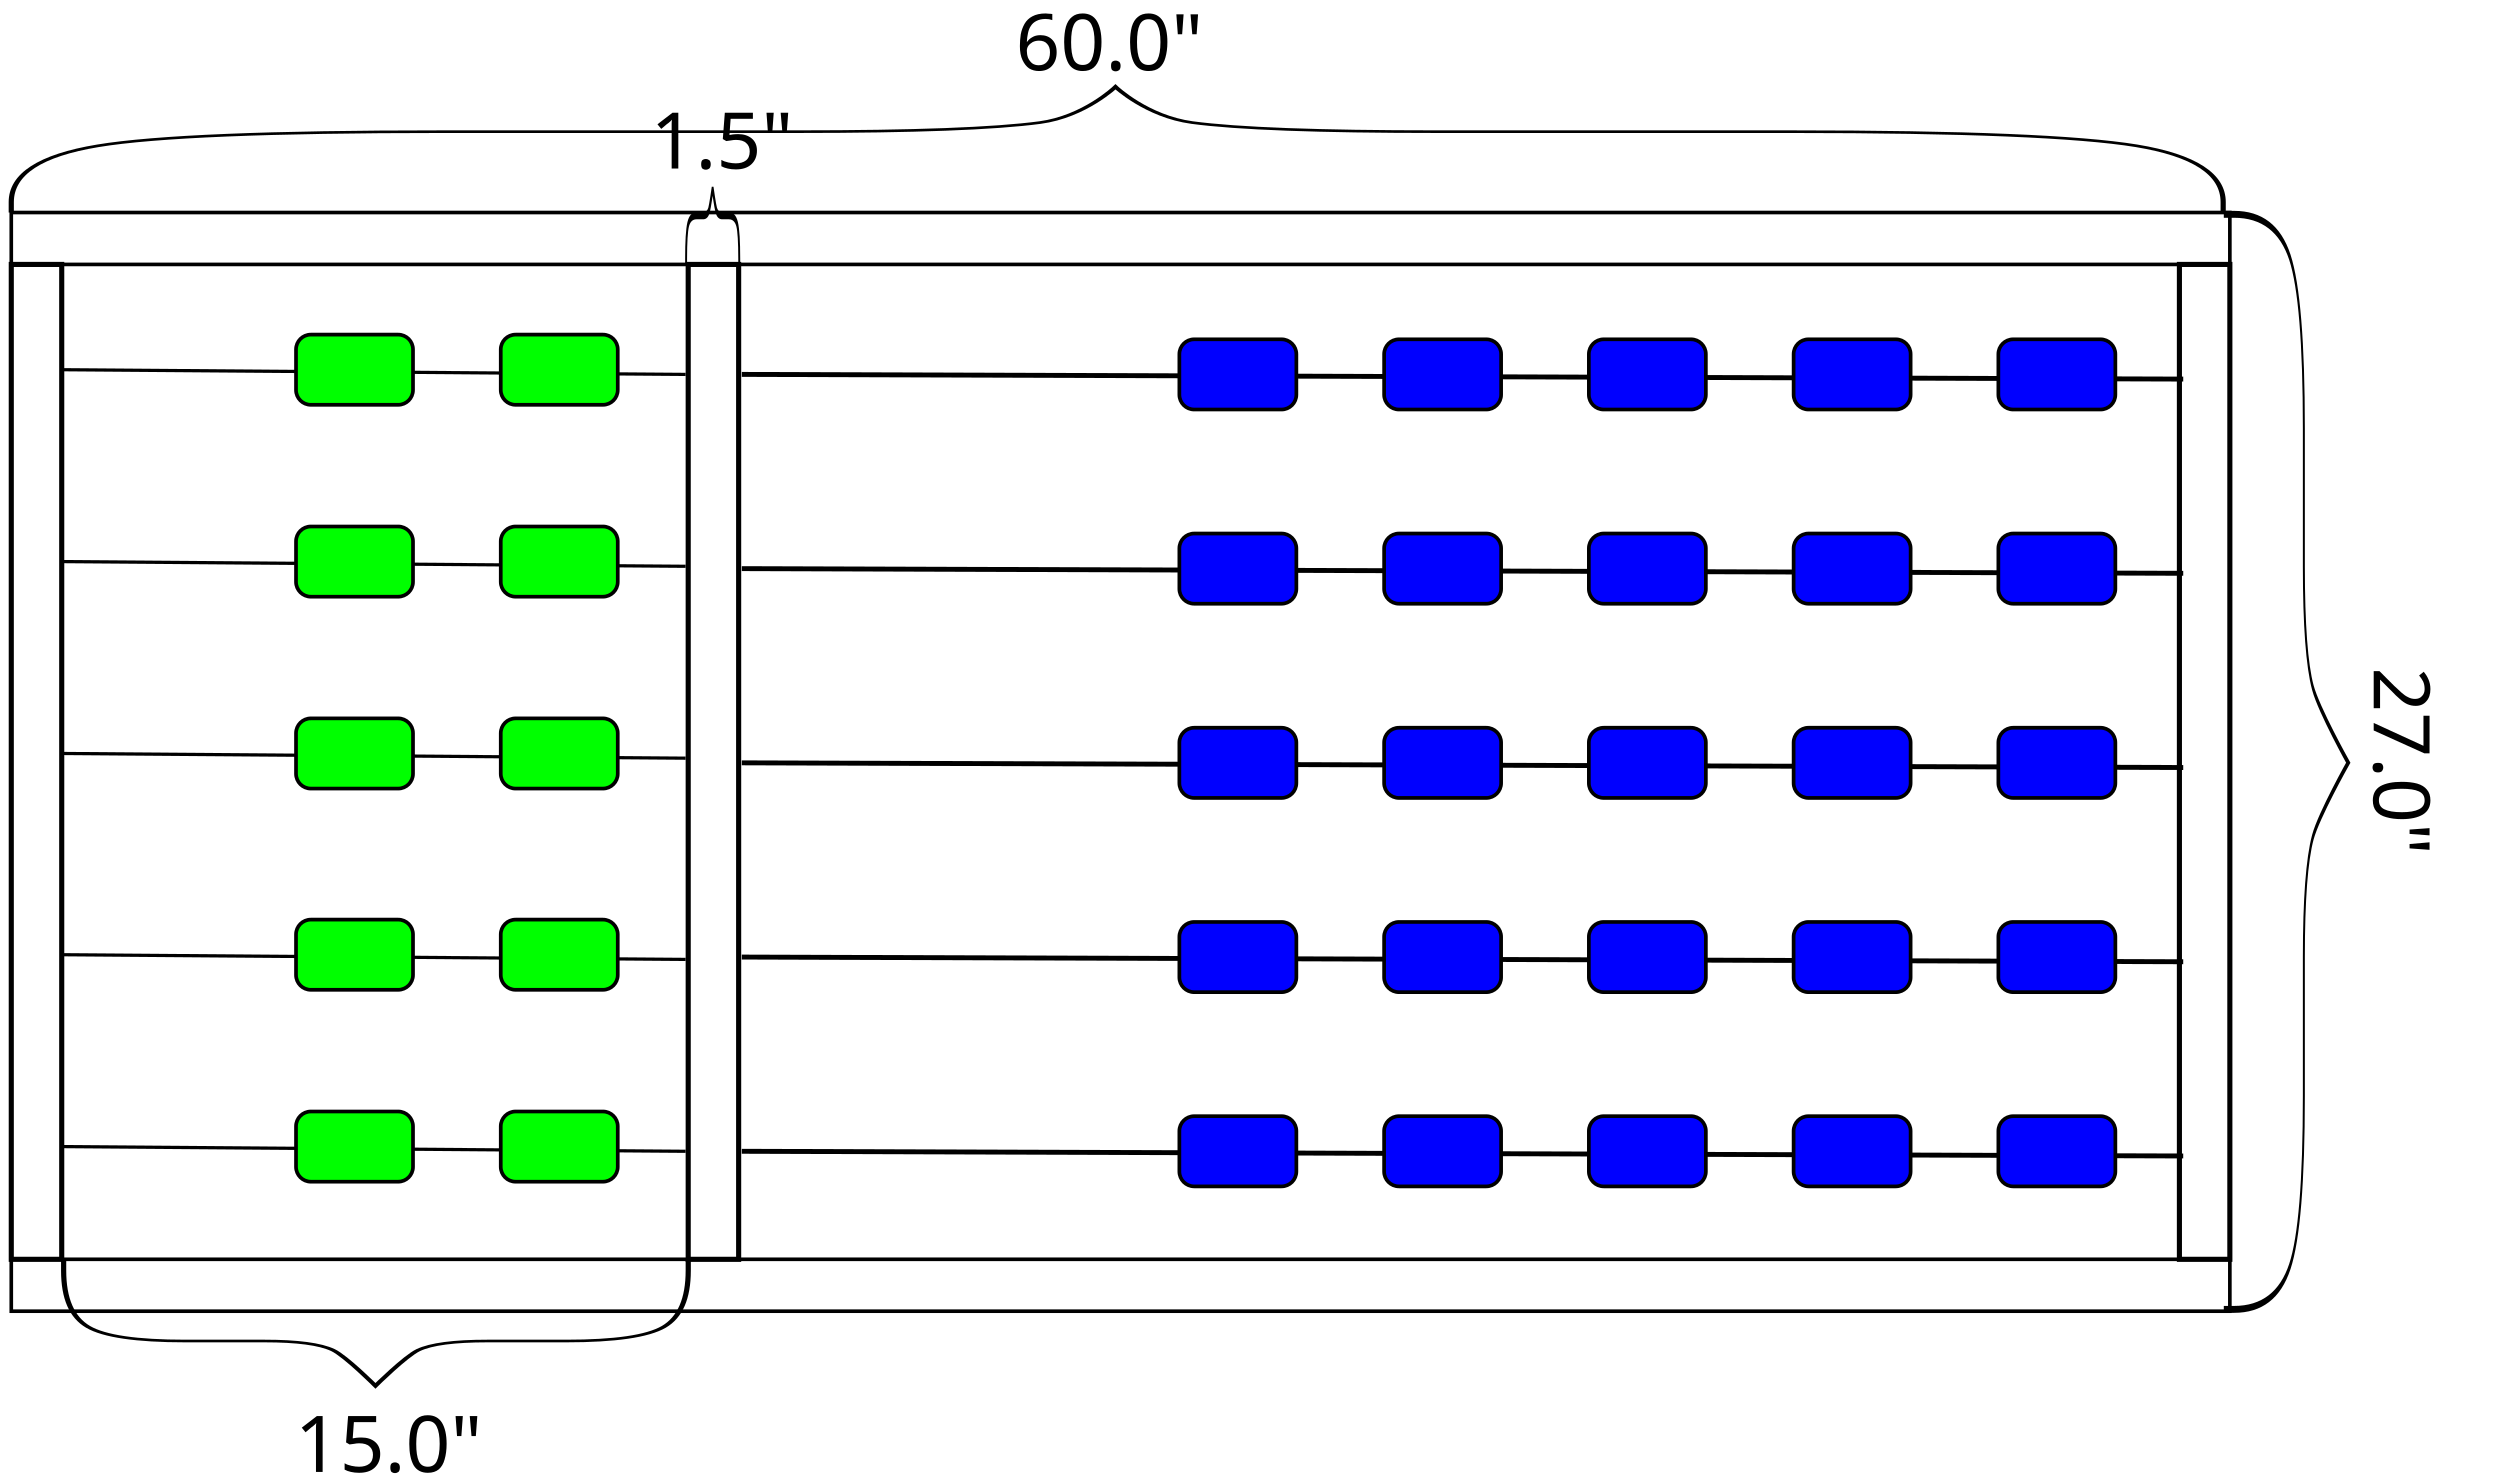
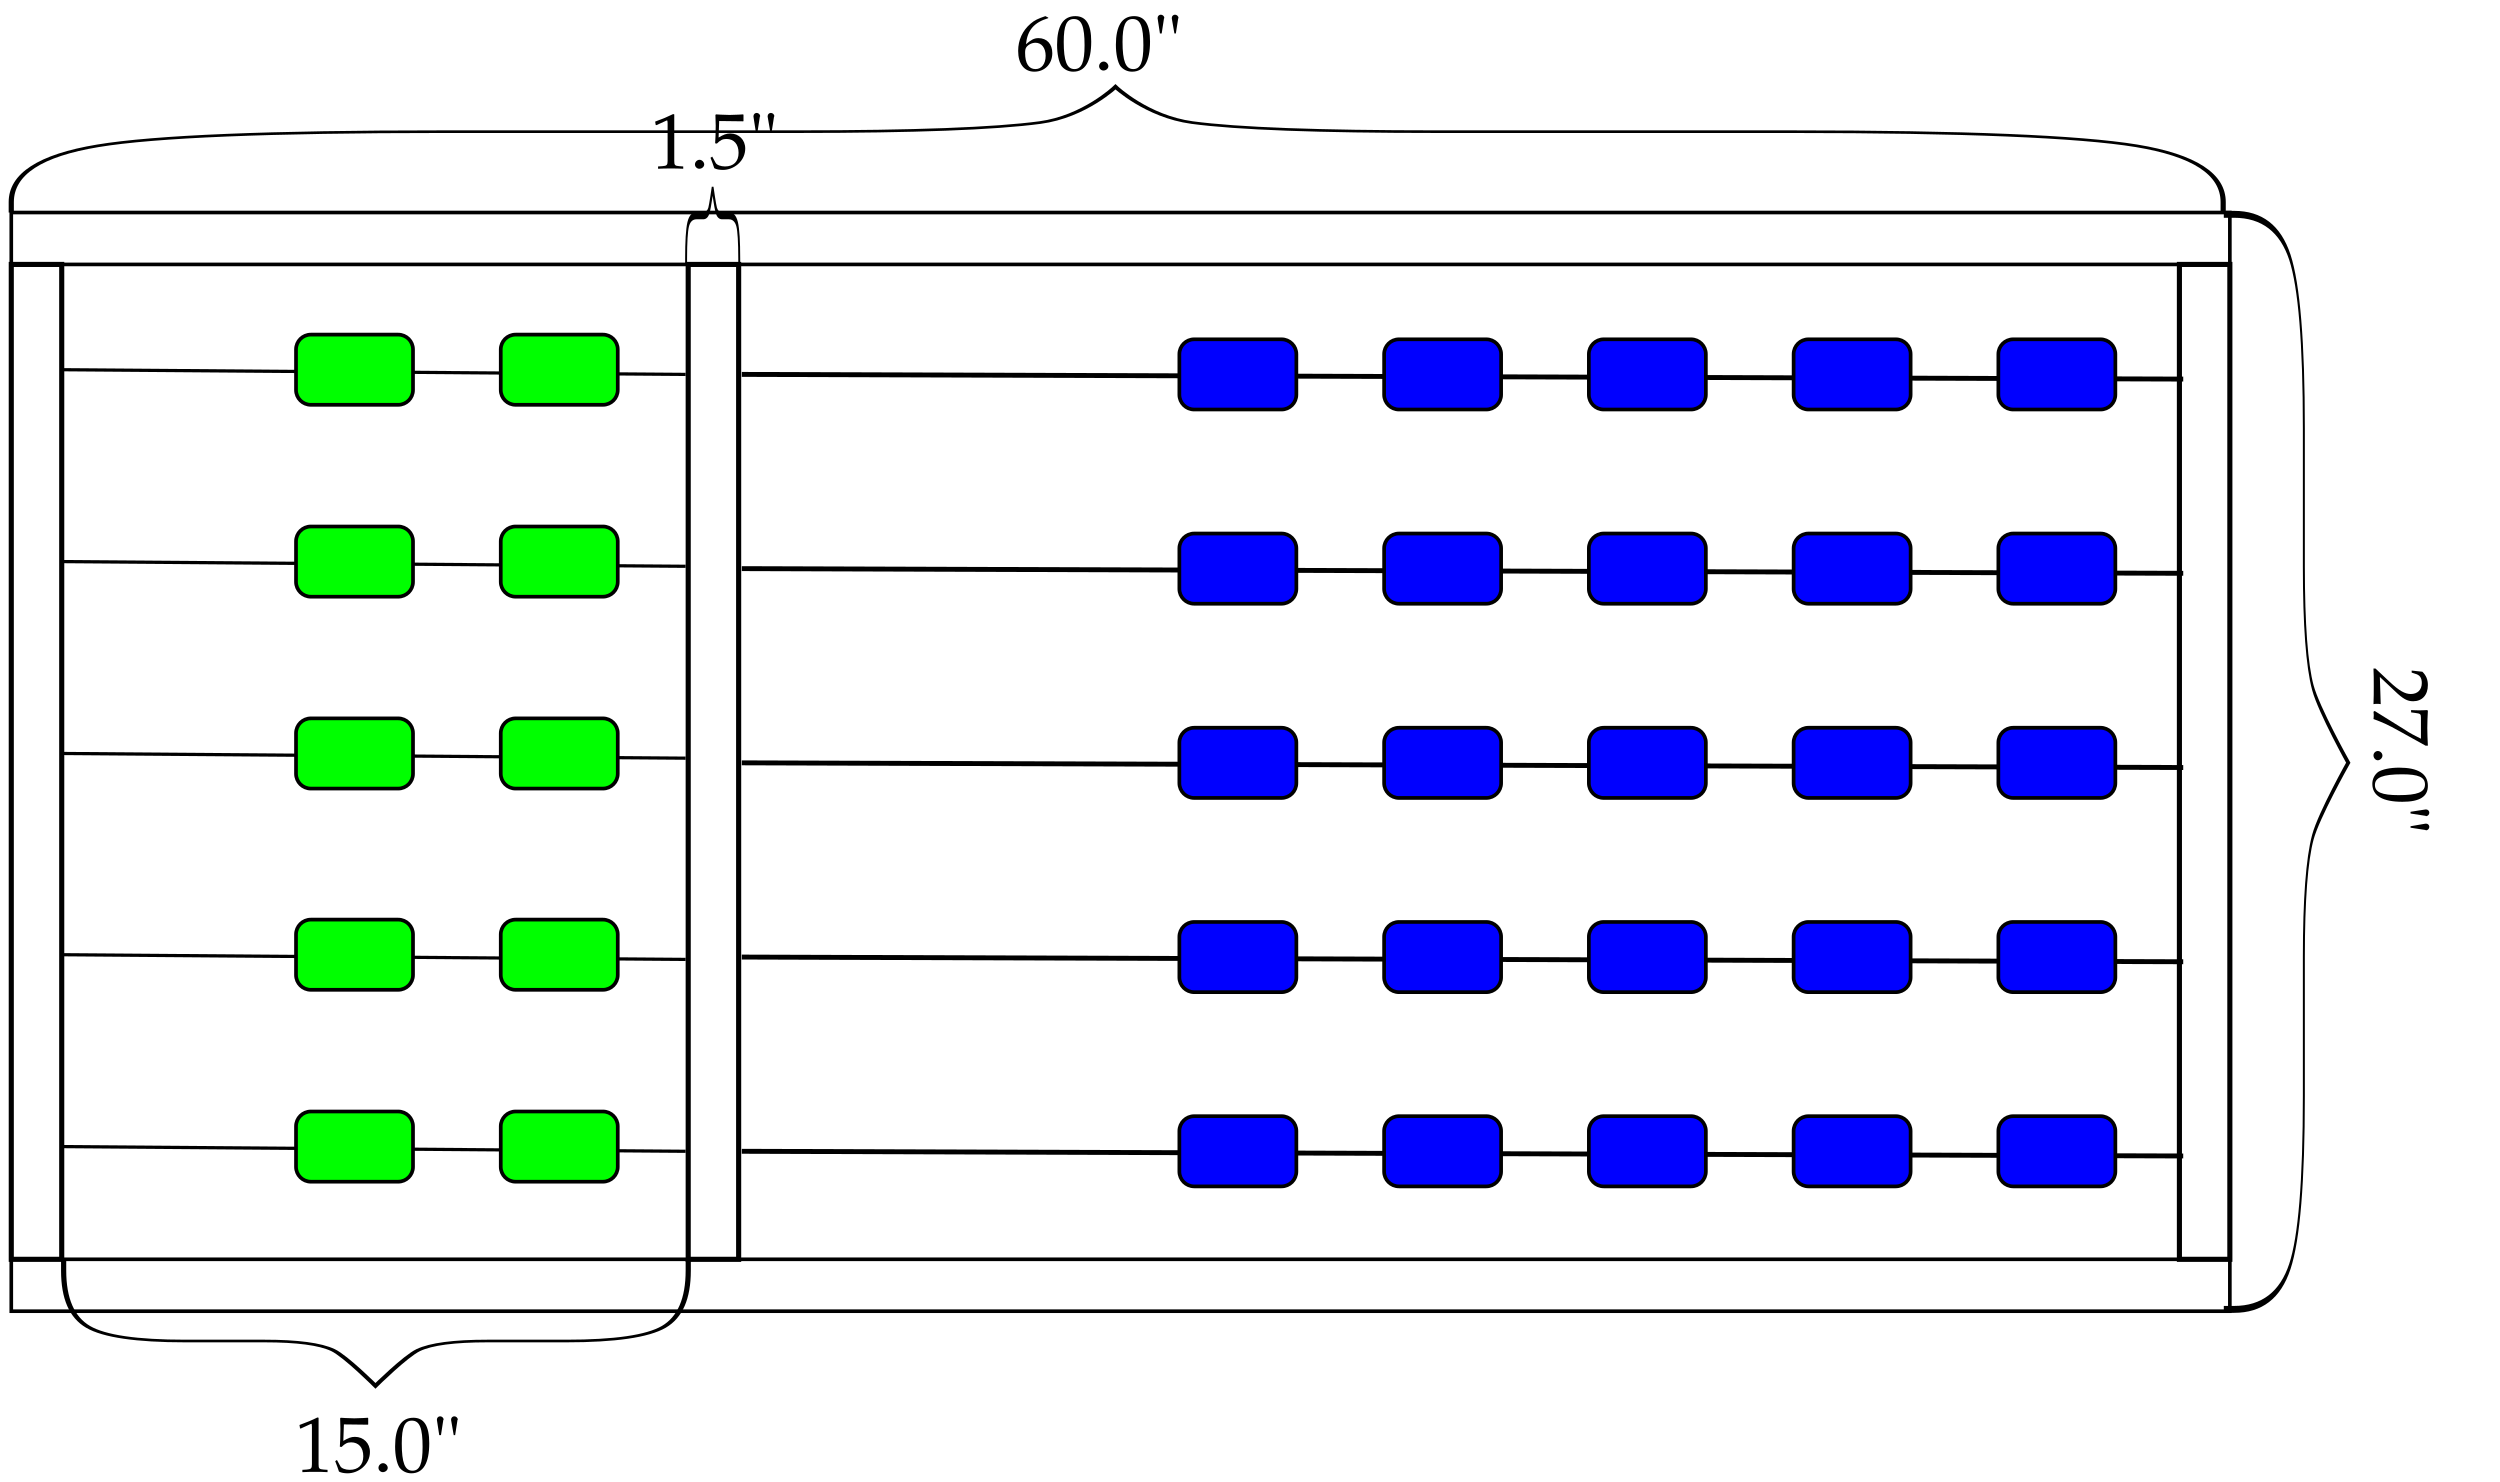
<svg xmlns="http://www.w3.org/2000/svg" width="135mm" height="80mm" viewBox="0 0 135 80" version="1.1" id="svg5">
  <defs id="defs2" />
  <g id="layer1">
    <rect style="fill:none;stroke:#000000;stroke-width:0.197;stroke-miterlimit:4;stroke-dasharray:none;stroke-opacity:1" id="rect846" width="119.803" height="2.803" x="0.609" y="11.476" />
    <rect style="fill:none;stroke:#000000;stroke-width:0.197;stroke-miterlimit:4;stroke-dasharray:none;stroke-opacity:1" id="rect846-2" width="119.803" height="2.803" x="0.609" y="68.002" />
    <rect style="fill:none;stroke:#000000;stroke-width:0.276;stroke-miterlimit:4;stroke-dasharray:none;stroke-opacity:1" id="rect1134" width="2.724" height="53.724" x="117.688" y="14.279" />
    <rect style="fill:none;stroke:#000000;stroke-width:0.276;stroke-miterlimit:4;stroke-dasharray:none;stroke-opacity:1" id="rect1134-3" width="2.724" height="53.724" x="0.609" y="14.279" />
    <rect style="fill:none;stroke:#000000;stroke-width:0.276;stroke-miterlimit:4;stroke-dasharray:none;stroke-opacity:1" id="rect1134-3-6" width="2.724" height="53.724" x="37.163" y="14.279" />
    <g id="g2684" transform="translate(0.2527181,12.13058)">
      <path style="fill:none;stroke:#000000;stroke-width:0.265px;stroke-linecap:butt;stroke-linejoin:miter;stroke-opacity:1" d="m 39.803,50.039 77.838,0.253" id="path1757" />
      <rect style="fill:#0000ff;fill-opacity:1;stroke:#000000;stroke-width:0.2;stroke-miterlimit:4;stroke-dasharray:none;stroke-opacity:1" id="rect1466-2" width="6.318" height="3.791" x="107.659" y="48.143" ry="0.802" />
      <rect style="fill:#0000ff;fill-opacity:1;stroke:#000000;stroke-width:0.2;stroke-miterlimit:4;stroke-dasharray:none;stroke-opacity:1" id="rect1466-9" width="6.318" height="3.791" x="96.602" y="48.143" ry="0.802" />
      <rect style="fill:#0000ff;fill-opacity:1;stroke:#000000;stroke-width:0.2;stroke-miterlimit:4;stroke-dasharray:none;stroke-opacity:1" id="rect1466-3" width="6.318" height="3.791" x="74.489" y="48.143" ry="0.802" />
      <rect style="fill:#0000ff;fill-opacity:1;stroke:#000000;stroke-width:0.2;stroke-miterlimit:4;stroke-dasharray:none;stroke-opacity:1" id="rect1466-6" width="6.318" height="3.791" x="85.546" y="48.143" ry="0.802" />
      <rect style="fill:#0000ff;fill-opacity:1;stroke:#000000;stroke-width:0.2;stroke-miterlimit:4;stroke-dasharray:none;stroke-opacity:1" id="rect1466-1" width="6.318" height="3.791" x="63.433" y="48.143" ry="0.802" />
    </g>
    <g id="g2676" transform="translate(-7.076176,13.77327)">
      <path style="fill:none;stroke:#000000;stroke-width:0.265px;stroke-linecap:butt;stroke-linejoin:miter;stroke-opacity:1" d="M 47.132,37.908 124.97,38.161" id="path1757-5" />
      <rect style="fill:#0000ff;fill-opacity:1;stroke:#000000;stroke-width:0.2;stroke-miterlimit:4;stroke-dasharray:none;stroke-opacity:1" id="rect1466-2-6" width="6.318" height="3.791" x="114.988" y="36.013" ry="0.802" />
      <rect style="fill:#0000ff;fill-opacity:1;stroke:#000000;stroke-width:0.2;stroke-miterlimit:4;stroke-dasharray:none;stroke-opacity:1" id="rect1466-9-2" width="6.318" height="3.791" x="103.931" y="36.013" ry="0.802" />
      <rect style="fill:#0000ff;fill-opacity:1;stroke:#000000;stroke-width:0.2;stroke-miterlimit:4;stroke-dasharray:none;stroke-opacity:1" id="rect1466-3-1" width="6.318" height="3.791" x="81.818" y="36.013" ry="0.802" />
      <rect style="fill:#0000ff;fill-opacity:1;stroke:#000000;stroke-width:0.2;stroke-miterlimit:4;stroke-dasharray:none;stroke-opacity:1" id="rect1466-6-1" width="6.318" height="3.791" x="92.875" y="36.013" ry="0.802" />
      <rect style="fill:#0000ff;fill-opacity:1;stroke:#000000;stroke-width:0.2;stroke-miterlimit:4;stroke-dasharray:none;stroke-opacity:1" id="rect1466-1-9" width="6.318" height="3.791" x="70.762" y="36.013" ry="0.802" />
    </g>
    <g id="g2668" transform="translate(-3.032648,15.16323)">
      <path style="fill:none;stroke:#000000;stroke-width:0.265px;stroke-linecap:butt;stroke-linejoin:miter;stroke-opacity:1" d="m 43.089,26.03 77.838,0.253" id="path1757-1" />
      <rect style="fill:#0000ff;fill-opacity:1;stroke:#000000;stroke-width:0.2;stroke-miterlimit:4;stroke-dasharray:none;stroke-opacity:1" id="rect1466-2-9" width="6.318" height="3.791" x="110.944" y="24.135" ry="0.802" />
      <rect style="fill:#0000ff;fill-opacity:1;stroke:#000000;stroke-width:0.2;stroke-miterlimit:4;stroke-dasharray:none;stroke-opacity:1" id="rect1466-9-6" width="6.318" height="3.791" x="99.888" y="24.135" ry="0.802" />
      <rect style="fill:#0000ff;fill-opacity:1;stroke:#000000;stroke-width:0.2;stroke-miterlimit:4;stroke-dasharray:none;stroke-opacity:1" id="rect1466-3-9" width="6.318" height="3.791" x="77.775" y="24.135" ry="0.802" />
      <rect style="fill:#0000ff;fill-opacity:1;stroke:#000000;stroke-width:0.2;stroke-miterlimit:4;stroke-dasharray:none;stroke-opacity:1" id="rect1466-6-2" width="6.318" height="3.791" x="88.831" y="24.135" ry="0.802" />
      <rect style="fill:#0000ff;fill-opacity:1;stroke:#000000;stroke-width:0.2;stroke-miterlimit:4;stroke-dasharray:none;stroke-opacity:1" id="rect1466-1-4" width="6.318" height="3.791" x="66.718" y="24.135" ry="0.802" />
    </g>
    <g id="g2660" transform="translate(-2.274487,16.30047)">
      <path style="fill:none;stroke:#000000;stroke-width:0.265px;stroke-linecap:butt;stroke-linejoin:miter;stroke-opacity:1" d="m 42.331,14.405 77.838,0.253" id="path1757-0" />
      <rect style="fill:#0000ff;fill-opacity:1;stroke:#000000;stroke-width:0.2;stroke-miterlimit:4;stroke-dasharray:none;stroke-opacity:1" id="rect1466-2-0" width="6.318" height="3.791" x="110.186" y="12.51" ry="0.802" />
      <rect style="fill:#0000ff;fill-opacity:1;stroke:#000000;stroke-width:0.2;stroke-miterlimit:4;stroke-dasharray:none;stroke-opacity:1" id="rect1466-9-4" width="6.318" height="3.791" x="99.13" y="12.51" ry="0.802" />
      <rect style="fill:#0000ff;fill-opacity:1;stroke:#000000;stroke-width:0.2;stroke-miterlimit:4;stroke-dasharray:none;stroke-opacity:1" id="rect1466-3-0" width="6.318" height="3.791" x="77.017" y="12.51" ry="0.802" />
      <rect style="fill:#0000ff;fill-opacity:1;stroke:#000000;stroke-width:0.2;stroke-miterlimit:4;stroke-dasharray:none;stroke-opacity:1" id="rect1466-6-20" width="6.318" height="3.791" x="88.073" y="12.51" ry="0.802" />
      <rect style="fill:#0000ff;fill-opacity:1;stroke:#000000;stroke-width:0.2;stroke-miterlimit:4;stroke-dasharray:none;stroke-opacity:1" id="rect1466-1-3" width="6.318" height="3.791" x="65.96" y="12.51" ry="0.802" />
    </g>
    <g id="g2660-7" transform="translate(-2.274487,5.812571)">
      <path style="fill:none;stroke:#000000;stroke-width:0.265px;stroke-linecap:butt;stroke-linejoin:miter;stroke-opacity:1" d="m 42.331,14.405 77.838,0.253" id="path1757-0-9" />
      <rect style="fill:#0000ff;fill-opacity:1;stroke:#000000;stroke-width:0.2;stroke-miterlimit:4;stroke-dasharray:none;stroke-opacity:1" id="rect1466-2-0-6" width="6.318" height="3.791" x="110.186" y="12.51" ry="0.802" />
      <rect style="fill:#0000ff;fill-opacity:1;stroke:#000000;stroke-width:0.2;stroke-miterlimit:4;stroke-dasharray:none;stroke-opacity:1" id="rect1466-9-4-3" width="6.318" height="3.791" x="99.13" y="12.51" ry="0.802" />
      <rect style="fill:#0000ff;fill-opacity:1;stroke:#000000;stroke-width:0.2;stroke-miterlimit:4;stroke-dasharray:none;stroke-opacity:1" id="rect1466-3-0-5" width="6.318" height="3.791" x="77.017" y="12.51" ry="0.802" />
      <rect style="fill:#0000ff;fill-opacity:1;stroke:#000000;stroke-width:0.2;stroke-miterlimit:4;stroke-dasharray:none;stroke-opacity:1" id="rect1466-6-20-3" width="6.318" height="3.791" x="88.073" y="12.51" ry="0.802" />
      <rect style="fill:#0000ff;fill-opacity:1;stroke:#000000;stroke-width:0.2;stroke-miterlimit:4;stroke-dasharray:none;stroke-opacity:1" id="rect1466-1-3-0" width="6.318" height="3.791" x="65.96" y="12.51" ry="0.802" />
    </g>
    <g id="g3515" transform="translate(0.2527205,11.1197)">
      <path style="fill:none;stroke:#000000;stroke-width:0.174px;stroke-linecap:butt;stroke-linejoin:miter;stroke-opacity:1" d="M 3.198,50.797 36.771,51.05" id="path1757-0-9-1" />
      <rect style="fill:#00ff00;fill-opacity:1;stroke:#000000;stroke-width:0.2;stroke-miterlimit:4;stroke-dasharray:none;stroke-opacity:1" id="rect1466-2-0-6-3" width="6.318" height="3.791" x="26.788" y="48.901" ry="0.802" />
      <rect style="fill:#00ff00;fill-opacity:1;stroke:#000000;stroke-width:0.2;stroke-miterlimit:4;stroke-dasharray:none;stroke-opacity:1" id="rect1466-9-4-3-5" width="6.318" height="3.791" x="15.732" y="48.901" ry="0.802" />
    </g>
    <g id="g3515-6" transform="translate(0.2527205,0.7581594)">
      <path style="fill:none;stroke:#000000;stroke-width:0.174px;stroke-linecap:butt;stroke-linejoin:miter;stroke-opacity:1" d="M 3.198,50.797 36.771,51.05" id="path1757-0-9-1-6" />
      <rect style="fill:#00ff00;fill-opacity:1;stroke:#000000;stroke-width:0.2;stroke-miterlimit:4;stroke-dasharray:none;stroke-opacity:1" id="rect1466-2-0-6-3-3" width="6.318" height="3.791" x="26.788" y="48.901" ry="0.802" />
      <rect style="fill:#00ff00;fill-opacity:1;stroke:#000000;stroke-width:0.2;stroke-miterlimit:4;stroke-dasharray:none;stroke-opacity:1" id="rect1466-9-4-3-5-6" width="6.318" height="3.791" x="15.732" y="48.901" ry="0.802" />
    </g>
    <g id="g3515-7" transform="translate(0.2527205,-10.10882)">
      <path style="fill:none;stroke:#000000;stroke-width:0.174px;stroke-linecap:butt;stroke-linejoin:miter;stroke-opacity:1" d="M 3.198,50.797 36.771,51.05" id="path1757-0-9-1-0" />
      <rect style="fill:#00ff00;fill-opacity:1;stroke:#000000;stroke-width:0.2;stroke-miterlimit:4;stroke-dasharray:none;stroke-opacity:1" id="rect1466-2-0-6-3-2" width="6.318" height="3.791" x="26.788" y="48.901" ry="0.802" />
      <rect style="fill:#00ff00;fill-opacity:1;stroke:#000000;stroke-width:0.2;stroke-miterlimit:4;stroke-dasharray:none;stroke-opacity:1" id="rect1466-9-4-3-5-1" width="6.318" height="3.791" x="15.732" y="48.901" ry="0.802" />
    </g>
    <g id="g3515-9" transform="translate(0.2527205,-20.47036)">
      <path style="fill:none;stroke:#000000;stroke-width:0.174px;stroke-linecap:butt;stroke-linejoin:miter;stroke-opacity:1" d="M 3.198,50.797 36.771,51.05" id="path1757-0-9-1-5" />
      <rect style="fill:#00ff00;fill-opacity:1;stroke:#000000;stroke-width:0.2;stroke-miterlimit:4;stroke-dasharray:none;stroke-opacity:1" id="rect1466-2-0-6-3-8" width="6.318" height="3.791" x="26.788" y="48.901" ry="0.802" />
      <rect style="fill:#00ff00;fill-opacity:1;stroke:#000000;stroke-width:0.2;stroke-miterlimit:4;stroke-dasharray:none;stroke-opacity:1" id="rect1466-9-4-3-5-8" width="6.318" height="3.791" x="15.732" y="48.901" ry="0.802" />
    </g>
    <g id="g3515-3" transform="translate(0.2527205,-30.8319)">
      <path style="fill:none;stroke:#000000;stroke-width:0.174px;stroke-linecap:butt;stroke-linejoin:miter;stroke-opacity:1" d="M 3.198,50.797 36.771,51.05" id="path1757-0-9-1-2" />
      <rect style="fill:#00ff00;fill-opacity:1;stroke:#000000;stroke-width:0.2;stroke-miterlimit:4;stroke-dasharray:none;stroke-opacity:1" id="rect1466-2-0-6-3-87" width="6.318" height="3.791" x="26.788" y="48.901" ry="0.802" />
      <rect style="fill:#00ff00;fill-opacity:1;stroke:#000000;stroke-width:0.2;stroke-miterlimit:4;stroke-dasharray:none;stroke-opacity:1" id="rect1466-9-4-3-5-0" width="6.318" height="3.791" x="15.732" y="48.901" ry="0.802" />
    </g>
-     <text xml:space="preserve" style="font-size:4.233px;line-height:1.25;font-family:sans-serif;stroke-width:0.265" x="54.84" y="3.791" id="text5567">
-       <tspan id="tspan5565" style="stroke-width:0.265" x="54.84" y="3.791">60.0"</tspan>
+     <text xml:space="preserve" style="font-size:4.233px;line-height:1.25;font-family:'TeX Gyre Pagella';stroke-width:0.265;-inkscape-font-specification:'TeX Gyre Pagella, Normal';font-weight:normal;font-style:normal;font-stretch:normal;font-variant:normal;font-variant-ligatures:normal;font-variant-caps:normal;font-variant-numeric:normal;font-variant-east-asian:normal" x="54.84" y="3.791" id="text5567">
+       <tspan id="tspan5565" style="stroke-width:0.265;-inkscape-font-specification:'TeX Gyre Pagella, Normal';font-family:'TeX Gyre Pagella';font-weight:normal;font-style:normal;font-stretch:normal;font-variant:normal;font-size:4.233px;font-variant-ligatures:normal;font-variant-caps:normal;font-variant-numeric:normal;font-variant-east-asian:normal" x="54.84" y="3.791">60.0"</tspan>
    </text>
-     <text xml:space="preserve" style="font-size:4.233px;line-height:1.25;font-family:sans-serif;stroke-width:0.265" x="36.038" y="-128.183" id="text9369" transform="rotate(90)">
-       <tspan id="tspan9367" style="stroke-width:0.265" x="36.038" y="-128.183">27.0"</tspan>
+     <text xml:space="preserve" style="font-size:4.233px;line-height:1.25;font-family:'TeX Gyre Pagella';stroke-width:0.265;-inkscape-font-specification:'TeX Gyre Pagella, Normal';font-weight:normal;font-style:normal;font-stretch:normal;font-variant:normal;font-variant-ligatures:normal;font-variant-caps:normal;font-variant-numeric:normal;font-variant-east-asian:normal" x="36.038" y="-128.183" id="text9369" transform="rotate(90)">
+       <tspan id="tspan9367" style="stroke-width:0.265;-inkscape-font-specification:'TeX Gyre Pagella, Normal';font-family:'TeX Gyre Pagella';font-weight:normal;font-style:normal;font-stretch:normal;font-variant:normal;font-size:4.233px;font-variant-ligatures:normal;font-variant-caps:normal;font-variant-numeric:normal;font-variant-east-asian:normal" x="36.038" y="-128.183">27.0"</tspan>
    </text>
-     <text xml:space="preserve" style="font-size:4.233px;line-height:1.25;font-family:sans-serif;stroke-width:0.265" x="15.921" y="79.481" id="text19803">
-       <tspan id="tspan19801" style="stroke-width:0.265" x="15.921" y="79.481">15.0"</tspan>
+     <text xml:space="preserve" style="font-size:4.233px;line-height:1.25;font-family:'TeX Gyre Pagella';stroke-width:0.265;-inkscape-font-specification:'TeX Gyre Pagella, Normal';font-weight:normal;font-style:normal;font-stretch:normal;font-variant:normal;font-variant-ligatures:normal;font-variant-caps:normal;font-variant-numeric:normal;font-variant-east-asian:normal" x="15.921" y="79.481" id="text19803">
+       <tspan id="tspan19801" style="stroke-width:0.265;-inkscape-font-specification:'TeX Gyre Pagella, Normal';font-family:'TeX Gyre Pagella';font-weight:normal;font-style:normal;font-stretch:normal;font-variant:normal;font-size:4.233px;font-variant-ligatures:normal;font-variant-caps:normal;font-variant-numeric:normal;font-variant-east-asian:normal" x="15.921" y="79.481">15.0"</tspan>
    </text>
    <g aria-label="{" transform="matrix(0,-0.713939,1.40068,0,-0.2527205,10.86698)" id="text21262" style="font-size:26.093px;line-height:1.25;stroke-width:1.631">
      <path d="m -80.094,26.714 h -0.79 c -2.115,0 -3.533,-0.314 -4.255,-0.943 -0.713,-0.629 -1.07,-1.881 -1.07,-3.758 v -3.045 c 0,-1.283 -0.229,-2.17 -0.688,-2.663 -0.459,-0.493 -2.703,-1.65 -2.703,-1.65 0,0 2.253,-1.153 2.703,-1.637 0.459,-0.493 0.688,-1.372 0.688,-2.637 V 7.323 c 0,-1.877 0.357,-3.126 1.07,-3.746 0.722,-0.629 2.14,-0.943 4.255,-0.943 h 0.79" id="path21944" style="fill:none;stroke:#000000;stroke-width:0.2;stroke-miterlimit:4;stroke-dasharray:none;stroke-opacity:1" />
    </g>
    <g aria-label="{" transform="matrix(0,0.4363264,0.1191708,0,36.73544,49.26587)" id="text21262-7" style="font-size:26.093px;line-height:1.25;stroke-width:0.877;stroke-miterlimit:4;stroke-dasharray:none">
      <path d="m -80.094,26.714 h -0.79 c -2.115,0 -3.533,-0.314 -4.255,-0.943 -0.713,-0.629 -1.07,-1.881 -1.07,-3.758 v -3.045 c 0,-1.283 -0.229,-2.17 -0.688,-2.663 -0.459,-0.493 -2.703,-1.65 -2.703,-1.65 0,0 2.253,-1.153 2.703,-1.637 0.459,-0.493 0.688,-1.372 0.688,-2.637 V 7.323 c 0,-1.877 0.357,-3.126 1.07,-3.746 0.722,-0.629 2.14,-0.943 4.255,-0.943 h 0.79" id="path21944-4" style="fill:none;stroke:#000000;stroke-width:0.877;stroke-miterlimit:4;stroke-dasharray:none;stroke-opacity:1" />
    </g>
    <g aria-label="{" transform="matrix(0,0.713939,1.40068,0,-3.080836,68.65811)" id="text21262-9" style="font-size:26.093px;line-height:1.25;stroke-width:0.2;stroke-miterlimit:4;stroke-dasharray:none">
      <path d="m -80.094,87.909 h -0.79 c -2.115,0 -3.533,-1.113 -4.255,-3.339 -0.713,-2.226 -1.07,-6.663 -1.07,-13.31 V 57.59 c 0,-4.542 -0.229,-7.685 -0.688,-9.43 -0.459,-1.745 -2.703,-2.956 -2.703,-2.956 0,0 2.253,-1.196 2.703,-2.911 0.459,-1.745 0.688,-4.858 0.688,-9.34 V 19.238 c 0,-6.648 0.357,-11.069 1.07,-13.265 0.722,-2.226 2.14,-3.339 4.255,-3.339 h 0.79" id="path21944-0" style="fill:none;stroke:#000000;stroke-width:0.2;stroke-miterlimit:4;stroke-dasharray:none;stroke-opacity:1" />
    </g>
    <g aria-label="{" transform="matrix(-0.7068958,0,0,-2.455719,63.46744,77.17531)" id="text21262-4" style="font-size:26.093px;line-height:1.25;stroke-width:0.152;stroke-miterlimit:4;stroke-dasharray:none">
      <path d="m -80.094,26.714 h -0.79 c -2.115,0 -3.533,-0.314 -4.255,-0.943 -0.713,-0.629 -1.07,-1.881 -1.07,-3.758 v -3.045 c 0,-1.283 -0.229,-2.17 -0.688,-2.663 -0.459,-0.493 -2.703,-1.65 -2.703,-1.65 0,0 2.253,-1.153 2.703,-1.637 0.459,-0.493 0.688,-1.372 0.688,-2.637 V 7.323 c 0,-1.877 0.357,-3.126 1.07,-3.746 0.722,-0.629 2.14,-0.943 4.255,-0.943 h 0.79" id="path21944-2" style="fill:none;stroke:#000000;stroke-width:0.152;stroke-miterlimit:4;stroke-dasharray:none;stroke-opacity:1" />
    </g>
-     <text xml:space="preserve" style="font-size:4.233px;line-height:1.25;font-family:sans-serif;stroke-width:0.265" x="35.128" y="9.098" id="text24908">
-       <tspan id="tspan24906" style="stroke-width:0.265" x="35.128" y="9.098">1.5"</tspan>
+     <text xml:space="preserve" style="font-size:4.233px;line-height:1.25;font-family:'TeX Gyre Pagella';stroke-width:0.265;-inkscape-font-specification:'TeX Gyre Pagella, Normal';font-weight:normal;font-style:normal;font-stretch:normal;font-variant:normal;font-variant-ligatures:normal;font-variant-caps:normal;font-variant-numeric:normal;font-variant-east-asian:normal" x="35.128" y="9.098" id="text24908">
+       <tspan id="tspan24906" style="stroke-width:0.265;-inkscape-font-specification:'TeX Gyre Pagella, Normal';font-family:'TeX Gyre Pagella';font-weight:normal;font-style:normal;font-stretch:normal;font-variant:normal;font-size:4.233px;font-variant-ligatures:normal;font-variant-caps:normal;font-variant-numeric:normal;font-variant-east-asian:normal" x="35.128" y="9.098">1.5"</tspan>
    </text>
  </g>
</svg>
